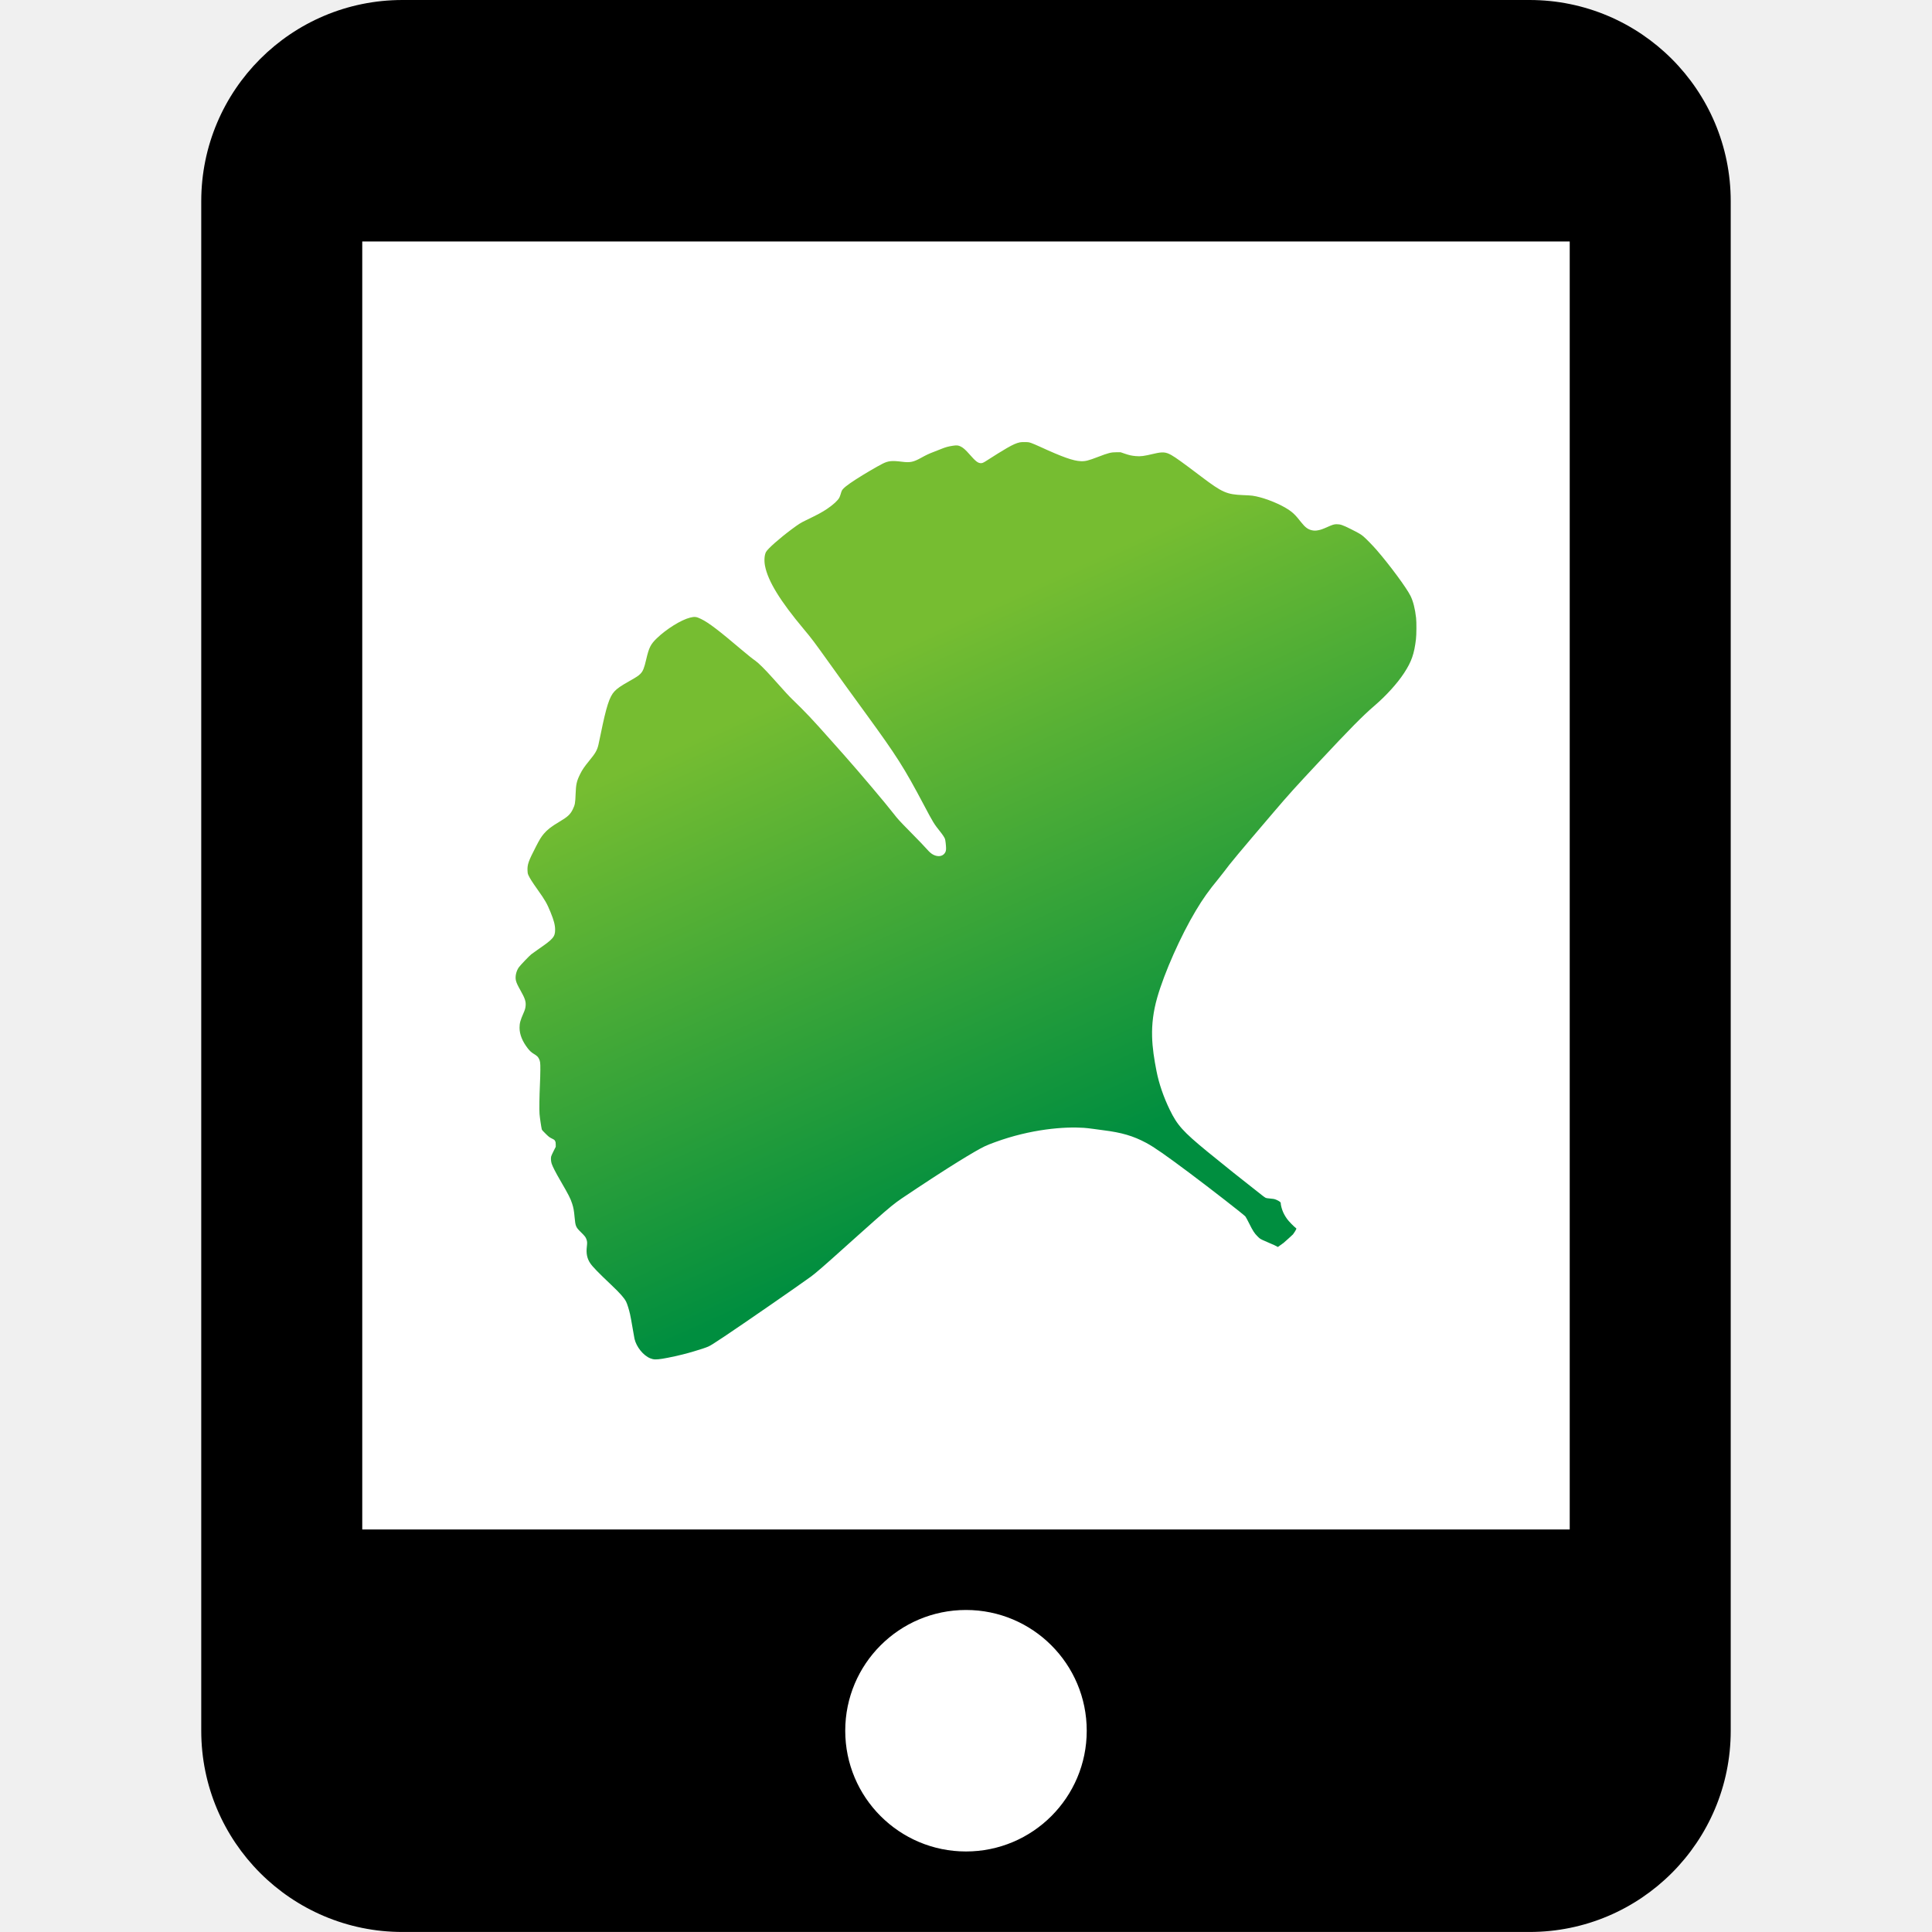
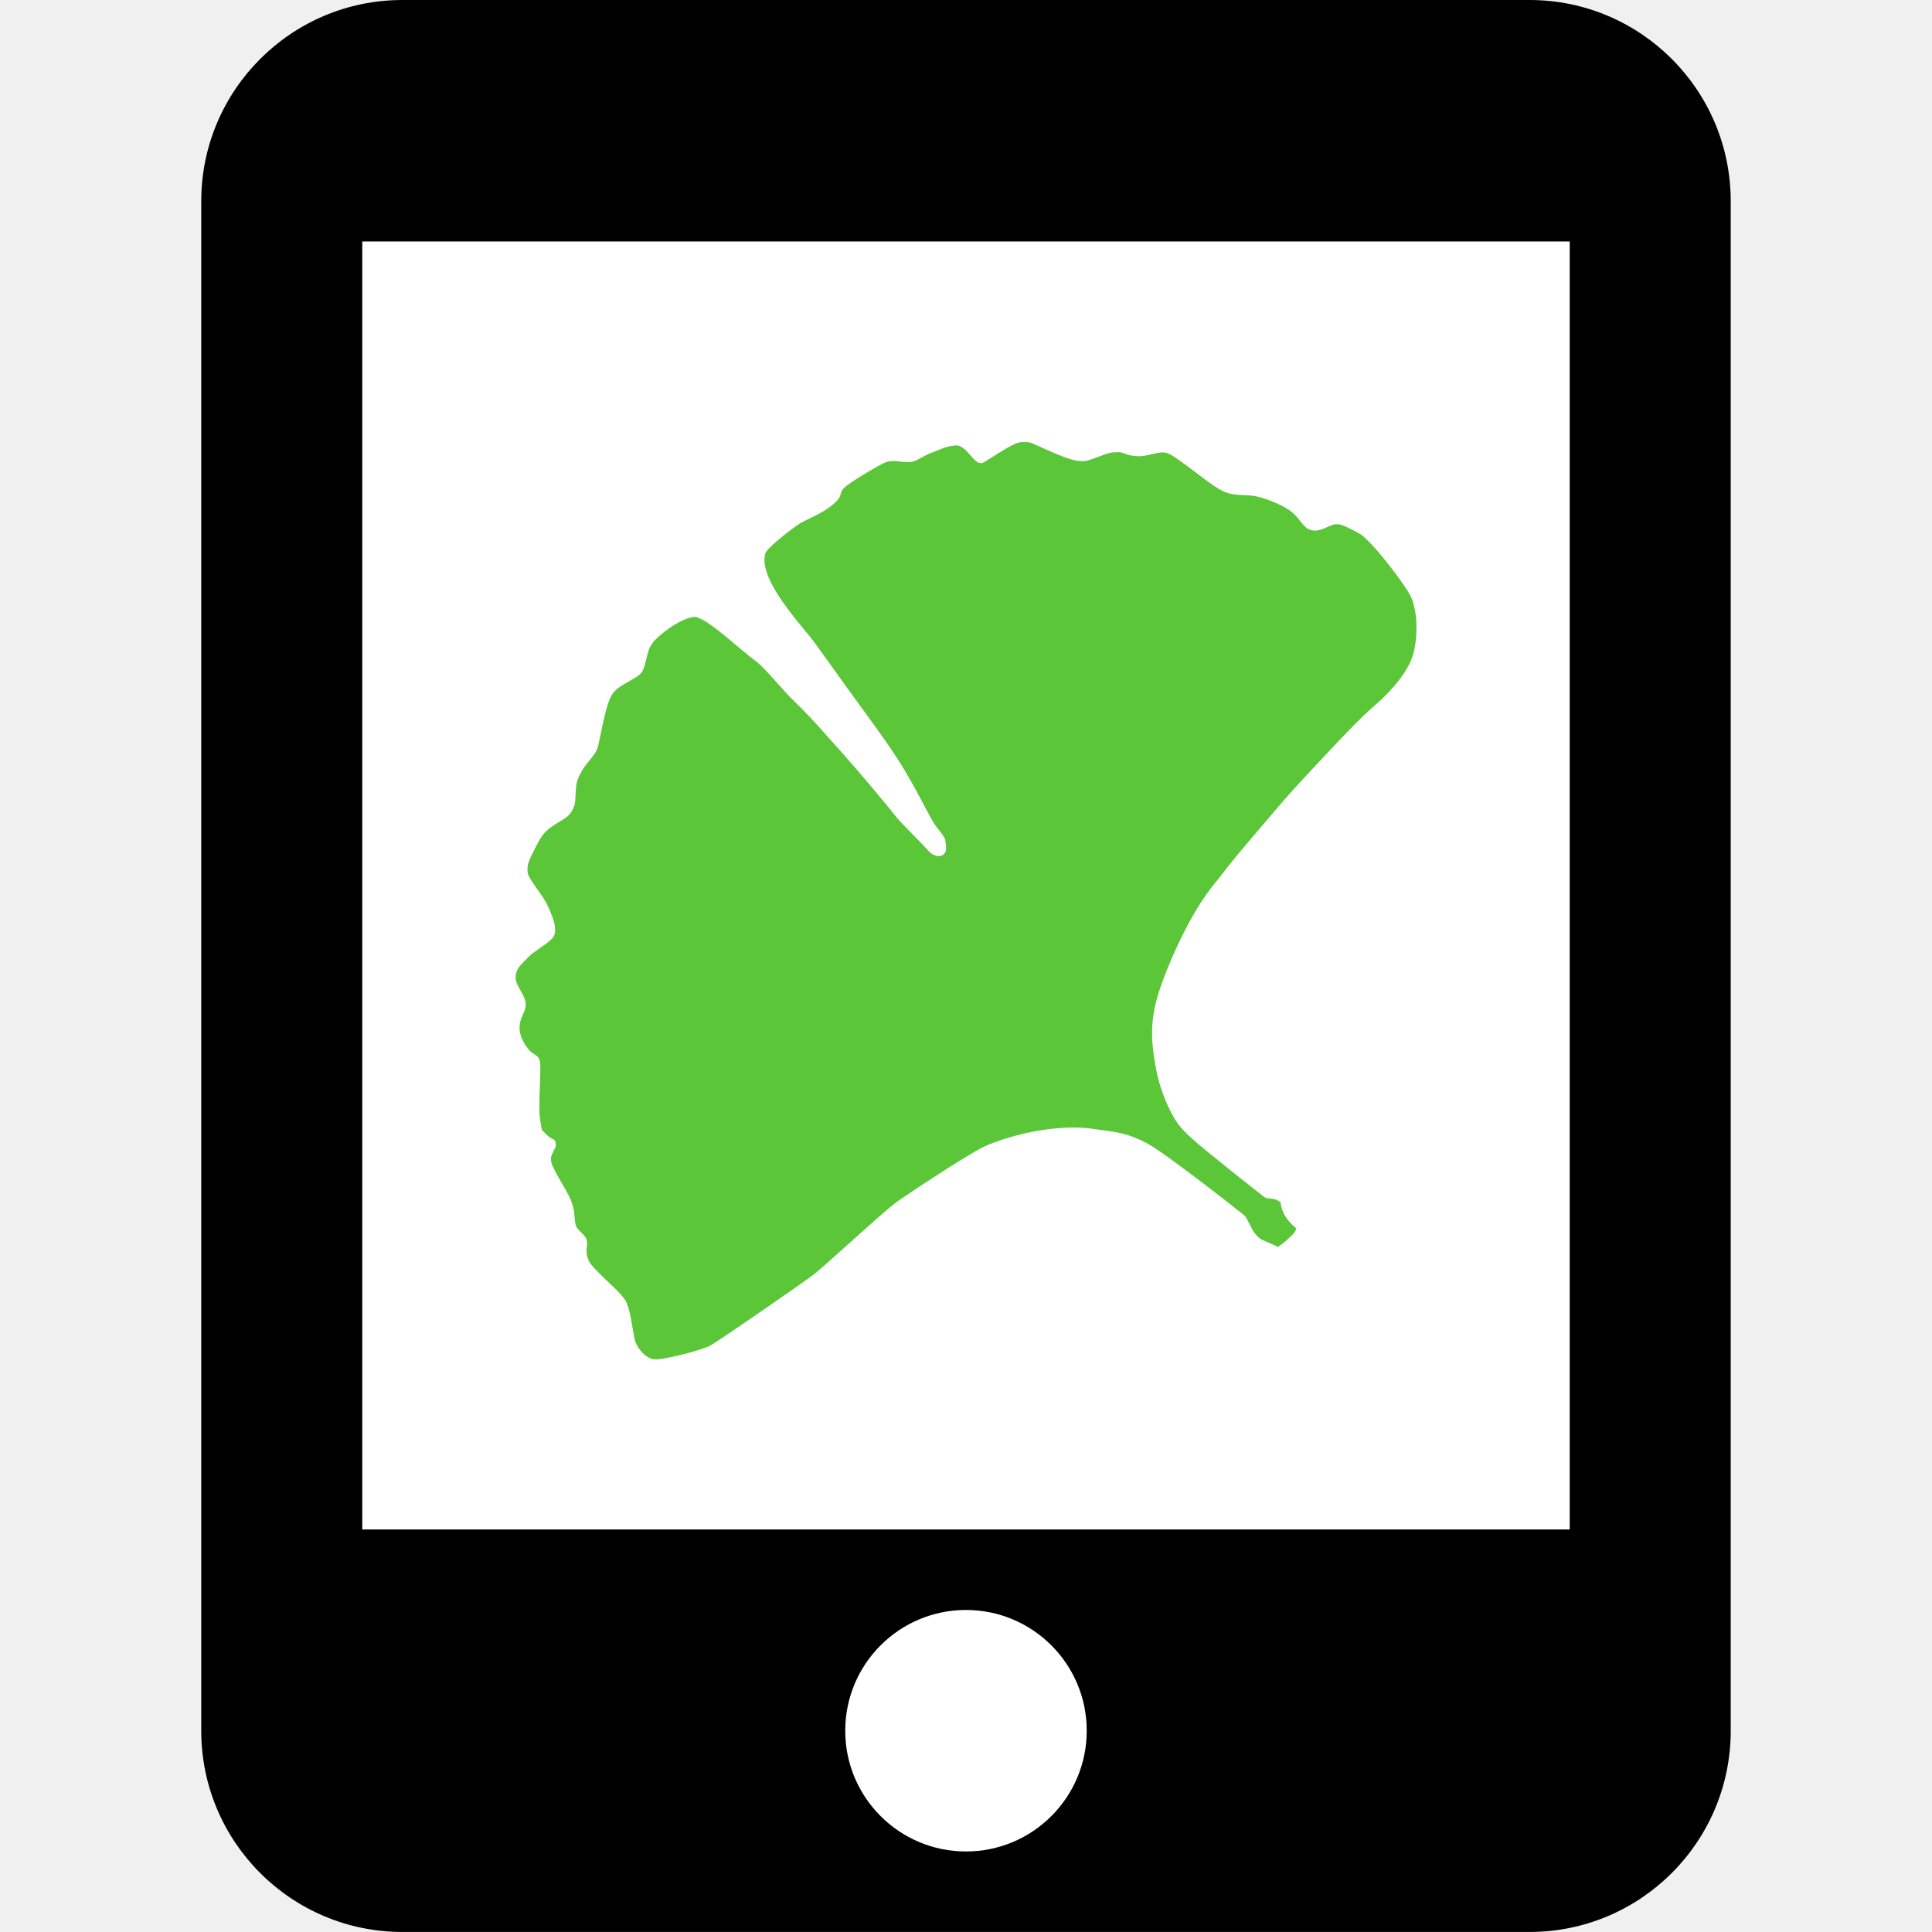
<svg xmlns="http://www.w3.org/2000/svg" width="1024" height="1024" viewBox="0 0 1024 1024">
  <rect fill="#ffffff" x="192" y="12" width="640" height="1000" />
  <g fill="#000000" transform="scale(42.666) translate(0.5,0)">
    <path d="M19,19H4V3H19M11.5,23A1.5,1.5 0 0,1 10,21.5A1.5,1.5 0 0,1 11.5,20A1.5,1.5 0 0,1 13,21.5A1.5,1.5 0 0,1 11.5,23M18.5,0H4.5A2.5,2.5 0 0,0 2,2.5V21.5A2.5,2.5 0 0,0 4.5,24H18.5A2.5,2.5 0 0,0 21,21.5V2.5A2.5,2.5 0 0,0 18.5,0Z" />
  </g>
  <g transform="scale(0.5) translate(512, 448)">
-     <defs>
-       <linearGradient id="gradient" x1="60%" y1="10%" x2="20%" y2="100%">
-         <stop offset="10%" style="stop-color:#008e3f;stop-opacity:1" />
-         <stop offset="70%" style="stop-color:#76bd31;stop-opacity:1" />
-       </linearGradient>
-     </defs>
-     <g fill="url(#gradient)" stroke="none" transform="translate(0,1024) scale(0.02618,-0.02618)">
+     <g fill="#5bc638" stroke="none" transform="translate(0,1024) scale(0.02618,-0.02618)">
      <path d="M21740 38316 c-144 -30 -279 -90 -530 -234 -157 -90 -535 -324 -775 -480 -177 -116 -223 -136 -291 -129 -117 12 -201 80 -449 362 -158 180 -251 262 -351 311 -100 50 -161 56 -318 32 -185 -28 -298 -59 -470 -129 -83 -34 -226 -90 -318 -125 -170 -63 -308 -129 -498 -235 -313 -174 -446 -201 -775 -159 -409 52 -556 37 -789 -81 -233 -118 -745 -419 -1076 -632 -351 -226 -522 -363 -570 -457 -12 -24 -33 -84 -46 -134 -14 -49 -39 -116 -56 -149 -63 -118 -238 -279 -488 -450 -206 -140 -377 -232 -870 -470 -207 -99 -290 -152 -570 -360 -498 -371 -972 -790 -1042 -922 -64 -122 -80 -351 -39 -562 119 -615 610 -1417 1571 -2563 328 -392 391 -476 1073 -1428 487 -682 658 -918 1458 -2017 1238 -1701 1527 -2155 2329 -3670 380 -718 410 -767 656 -1075 107 -134 178 -242 200 -302 18 -47 43 -272 44 -381 0 -93 -15 -145 -59 -203 -95 -127 -273 -149 -456 -57 -81 41 -161 110 -264 228 -102 116 -307 329 -711 740 -394 400 -469 482 -626 685 -313 407 -1427 1724 -2024 2395 -108 121 -357 402 -555 624 -737 830 -978 1085 -1526 1616 -144 139 -264 270 -814 885 -285 320 -565 598 -684 680 -124 86 -306 232 -581 464 -904 768 -1311 1077 -1614 1226 -196 97 -262 105 -451 58 -364 -91 -956 -459 -1349 -838 -248 -240 -316 -375 -426 -848 -83 -359 -133 -483 -235 -587 -78 -80 -160 -134 -445 -295 -348 -196 -495 -297 -608 -419 -202 -216 -329 -611 -557 -1731 -37 -179 -77 -372 -91 -429 -53 -224 -121 -343 -379 -656 -190 -232 -276 -357 -366 -540 -134 -271 -166 -409 -179 -795 -13 -370 -26 -444 -115 -625 -101 -207 -208 -305 -560 -513 -306 -181 -474 -312 -613 -477 -109 -130 -163 -217 -317 -515 -307 -596 -352 -723 -343 -974 4 -101 7 -118 39 -191 52 -116 149 -269 369 -580 312 -440 376 -552 524 -913 135 -327 186 -523 186 -709 0 -287 -77 -377 -666 -782 -121 -84 -256 -180 -300 -215 -82 -66 -427 -426 -495 -517 -114 -151 -167 -388 -124 -553 25 -97 70 -192 185 -396 174 -308 219 -439 207 -605 -8 -107 -28 -178 -89 -315 -126 -286 -158 -403 -158 -587 0 -270 113 -554 336 -839 79 -102 143 -160 249 -225 115 -70 156 -108 193 -177 58 -108 66 -165 64 -462 0 -146 -8 -416 -17 -600 -22 -479 -30 -1015 -16 -1190 10 -134 70 -539 91 -621 8 -28 44 -69 154 -176 133 -131 151 -144 252 -195 102 -51 111 -57 134 -104 21 -42 25 -63 25 -141 v -92 l -87 -173 c -49 -95 -93 -194 -99 -220 -17 -70 -7 -201 21 -288 38 -118 162 -360 357 -695 336 -580 402 -708 473 -926 52 -156 75 -283 99 -550 34 -367 48 -401 255 -604 154 -151 192 -200 223 -285 33 -88 36 -146 18 -297 -34 -276 9 -487 138 -677 98 -145 329 -383 847 -873 360 -341 528 -531 605 -683 46 -91 117 -319 160 -511 20 -89 65 -334 100 -543 35 -210 70 -411 79 -447 76 -331 358 -680 639 -792 135 -54 226 -57 490 -17 247 38 774 155 1037 230 36 10 145 42 243 70 234 67 485 151 579 193 98 45 213 117 668 420 740 493 2948 2020 3485 2410 188 136 576 473 1385 1202 80 72 170 152 200 179 30 27 177 158 325 291 424 380 457 409 685 611 597 527 789 684 1090 889 215 146 1044 696 1238 820 51 33 143 93 205 133 539 350 1160 735 1510 936 366 210 451 250 822 386 1452 532 2809 633.008 3590 580.008 208 -14 523.015 -63.983 784.015 -96.983 751 -93 1216.009 -230.001 1743.009 -511.001 329 -177 779.987 -491.029 1751.987 -1218.029 866 -648 2203.011 -1688.987 2265.011 -1762.987 17 -20 85.986 -145.992 151.986 -278.992 149 -301 213.007 -400.019 338.007 -525.019 88 -88 107 -101.993 211 -150.993 63 -31 177.011 -80.994 254.011 -111.994 159 -65 301.001 -130.984 361.001 -168.984 L 32416 5901 l 189 168 c 104 93 190 173 192 177 1 5 164.998 219.986 130.998 244.986 -94 69 -305.019 284.988 -375.019 384.988 -85 120 -147.013 236.007 -187.013 349.007 -36 100 -64.973 225.023 -64.973 280.023 0 29 -7.017 38.966 -42.017 65.966 -64 47 -175.01 97.014 -243.01 109.014 -33 6 -111.974 15.015 -175.974 20.015 -70 5 -130 14.981 -150 24.981 -19 9 -80.999 53.014 -138.999 98.014 -790 617 -1585.019 1252.005 -2225.019 1777.005 -983 807 -1214.977 1064.972 -1519.977 1692.972 -251 517 -437.027 1061.032 -535.027 1562.032 -185 948 -301.97 1825.996 29.03 2979.996 288 1006 948 2493 1563 3520 286 479 528 819 917 1290 86 105 194 242 240 305 205 284 616 777 1980 2375 629 737 873 1008 1820 2020 1300 1391 1797 1894 2275 2305 476 409 925 904 1200 1324 301 459 412 778 481 1371 22 190 25 671 6 855 -41 374 -119 686 -230 905 -164 328 -838 1240 -1371 1855 -153 176 -417 447 -528 542 -109 92 -188 138 -525 307 -320 160 -411 191 -565 191 -101 0 -162 -19 -374 -113 -185 -83 -267 -112 -369 -131 -102 -20 -165 -20 -255 -1 -157 33 -275 119 -426 311 -264 337 -375 440 -644 598 -379 224 -964 439 -1338 491 -56 8 -226 19 -377 24 -665 25 -847 105 -1695 747 -760 575 -1032 771 -1206 870 -228 131 -361 142 -714 58 -414 -98 -536 -114 -739 -95 -169 15 -265 37 -456 103 l -155 53 h -160 c -224 0 -329 -26 -755 -190 -396 -152 -512 -181 -700 -172 -304 13 -732 165 -1645 584 -137 63 -297 131 -355 151 -99 34 -113 36 -250 38 -94 2 -168 -2 -210 -10z" />
    </g>
  </g>
</svg>
